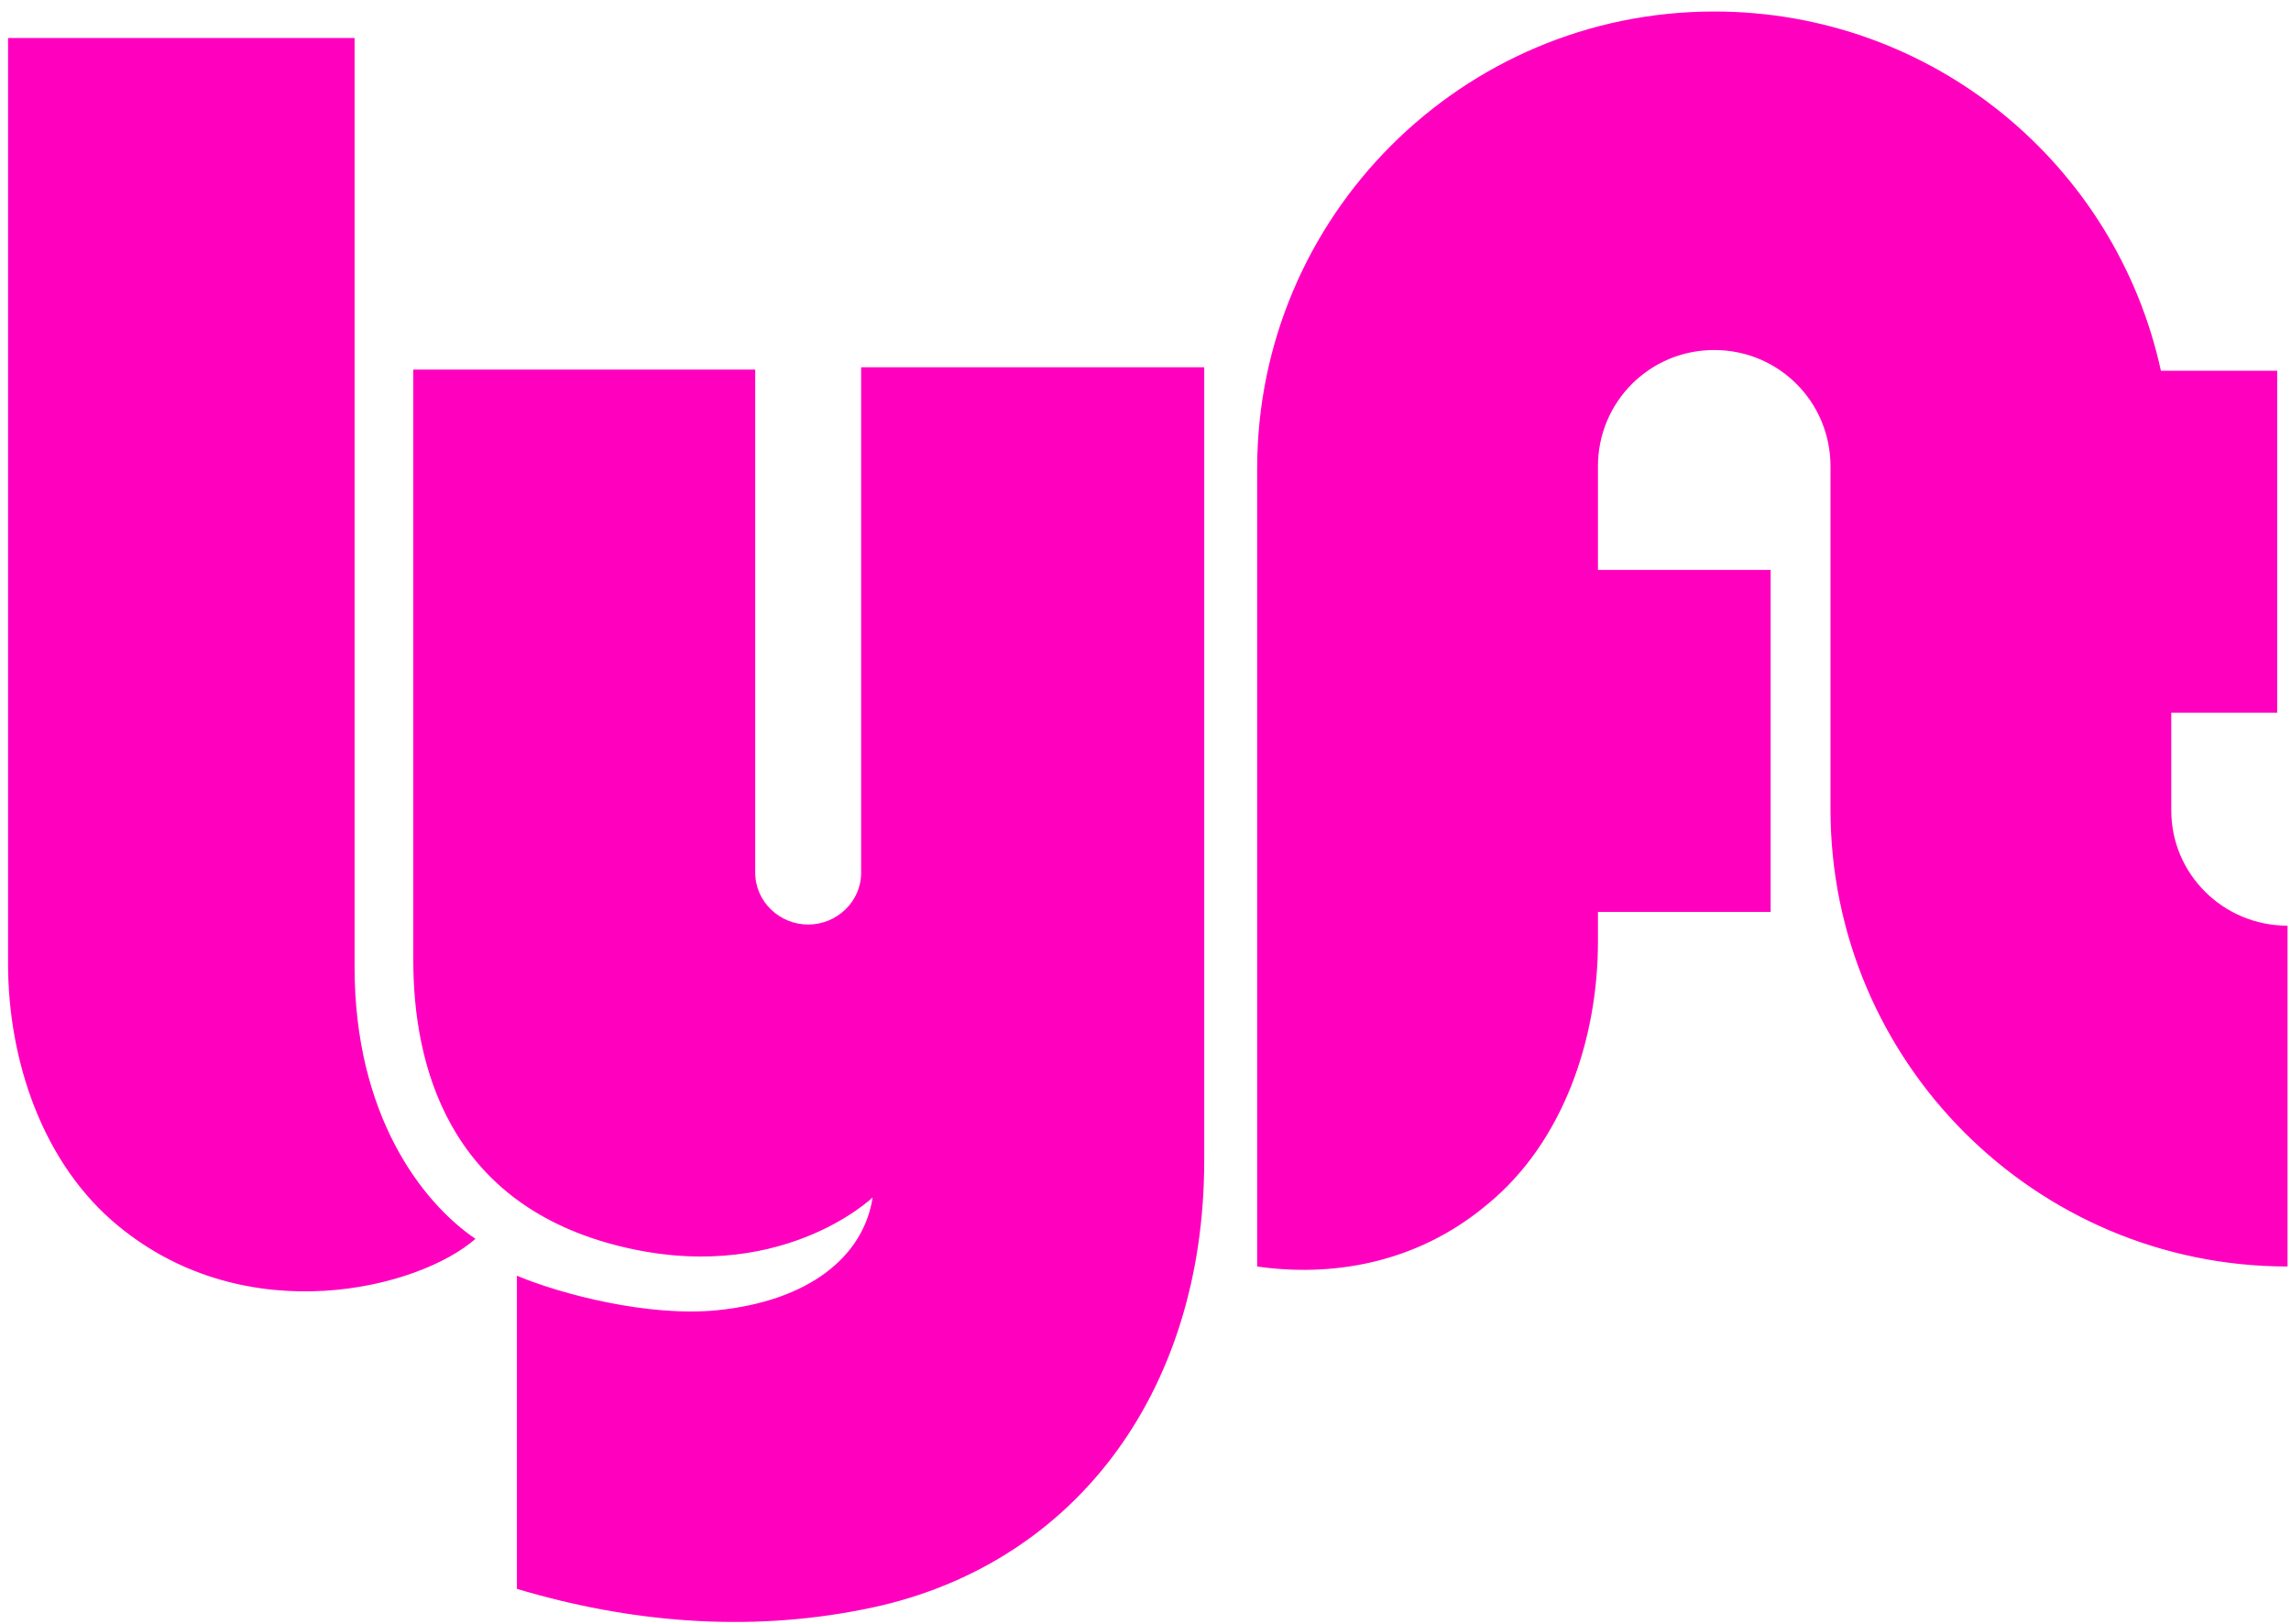
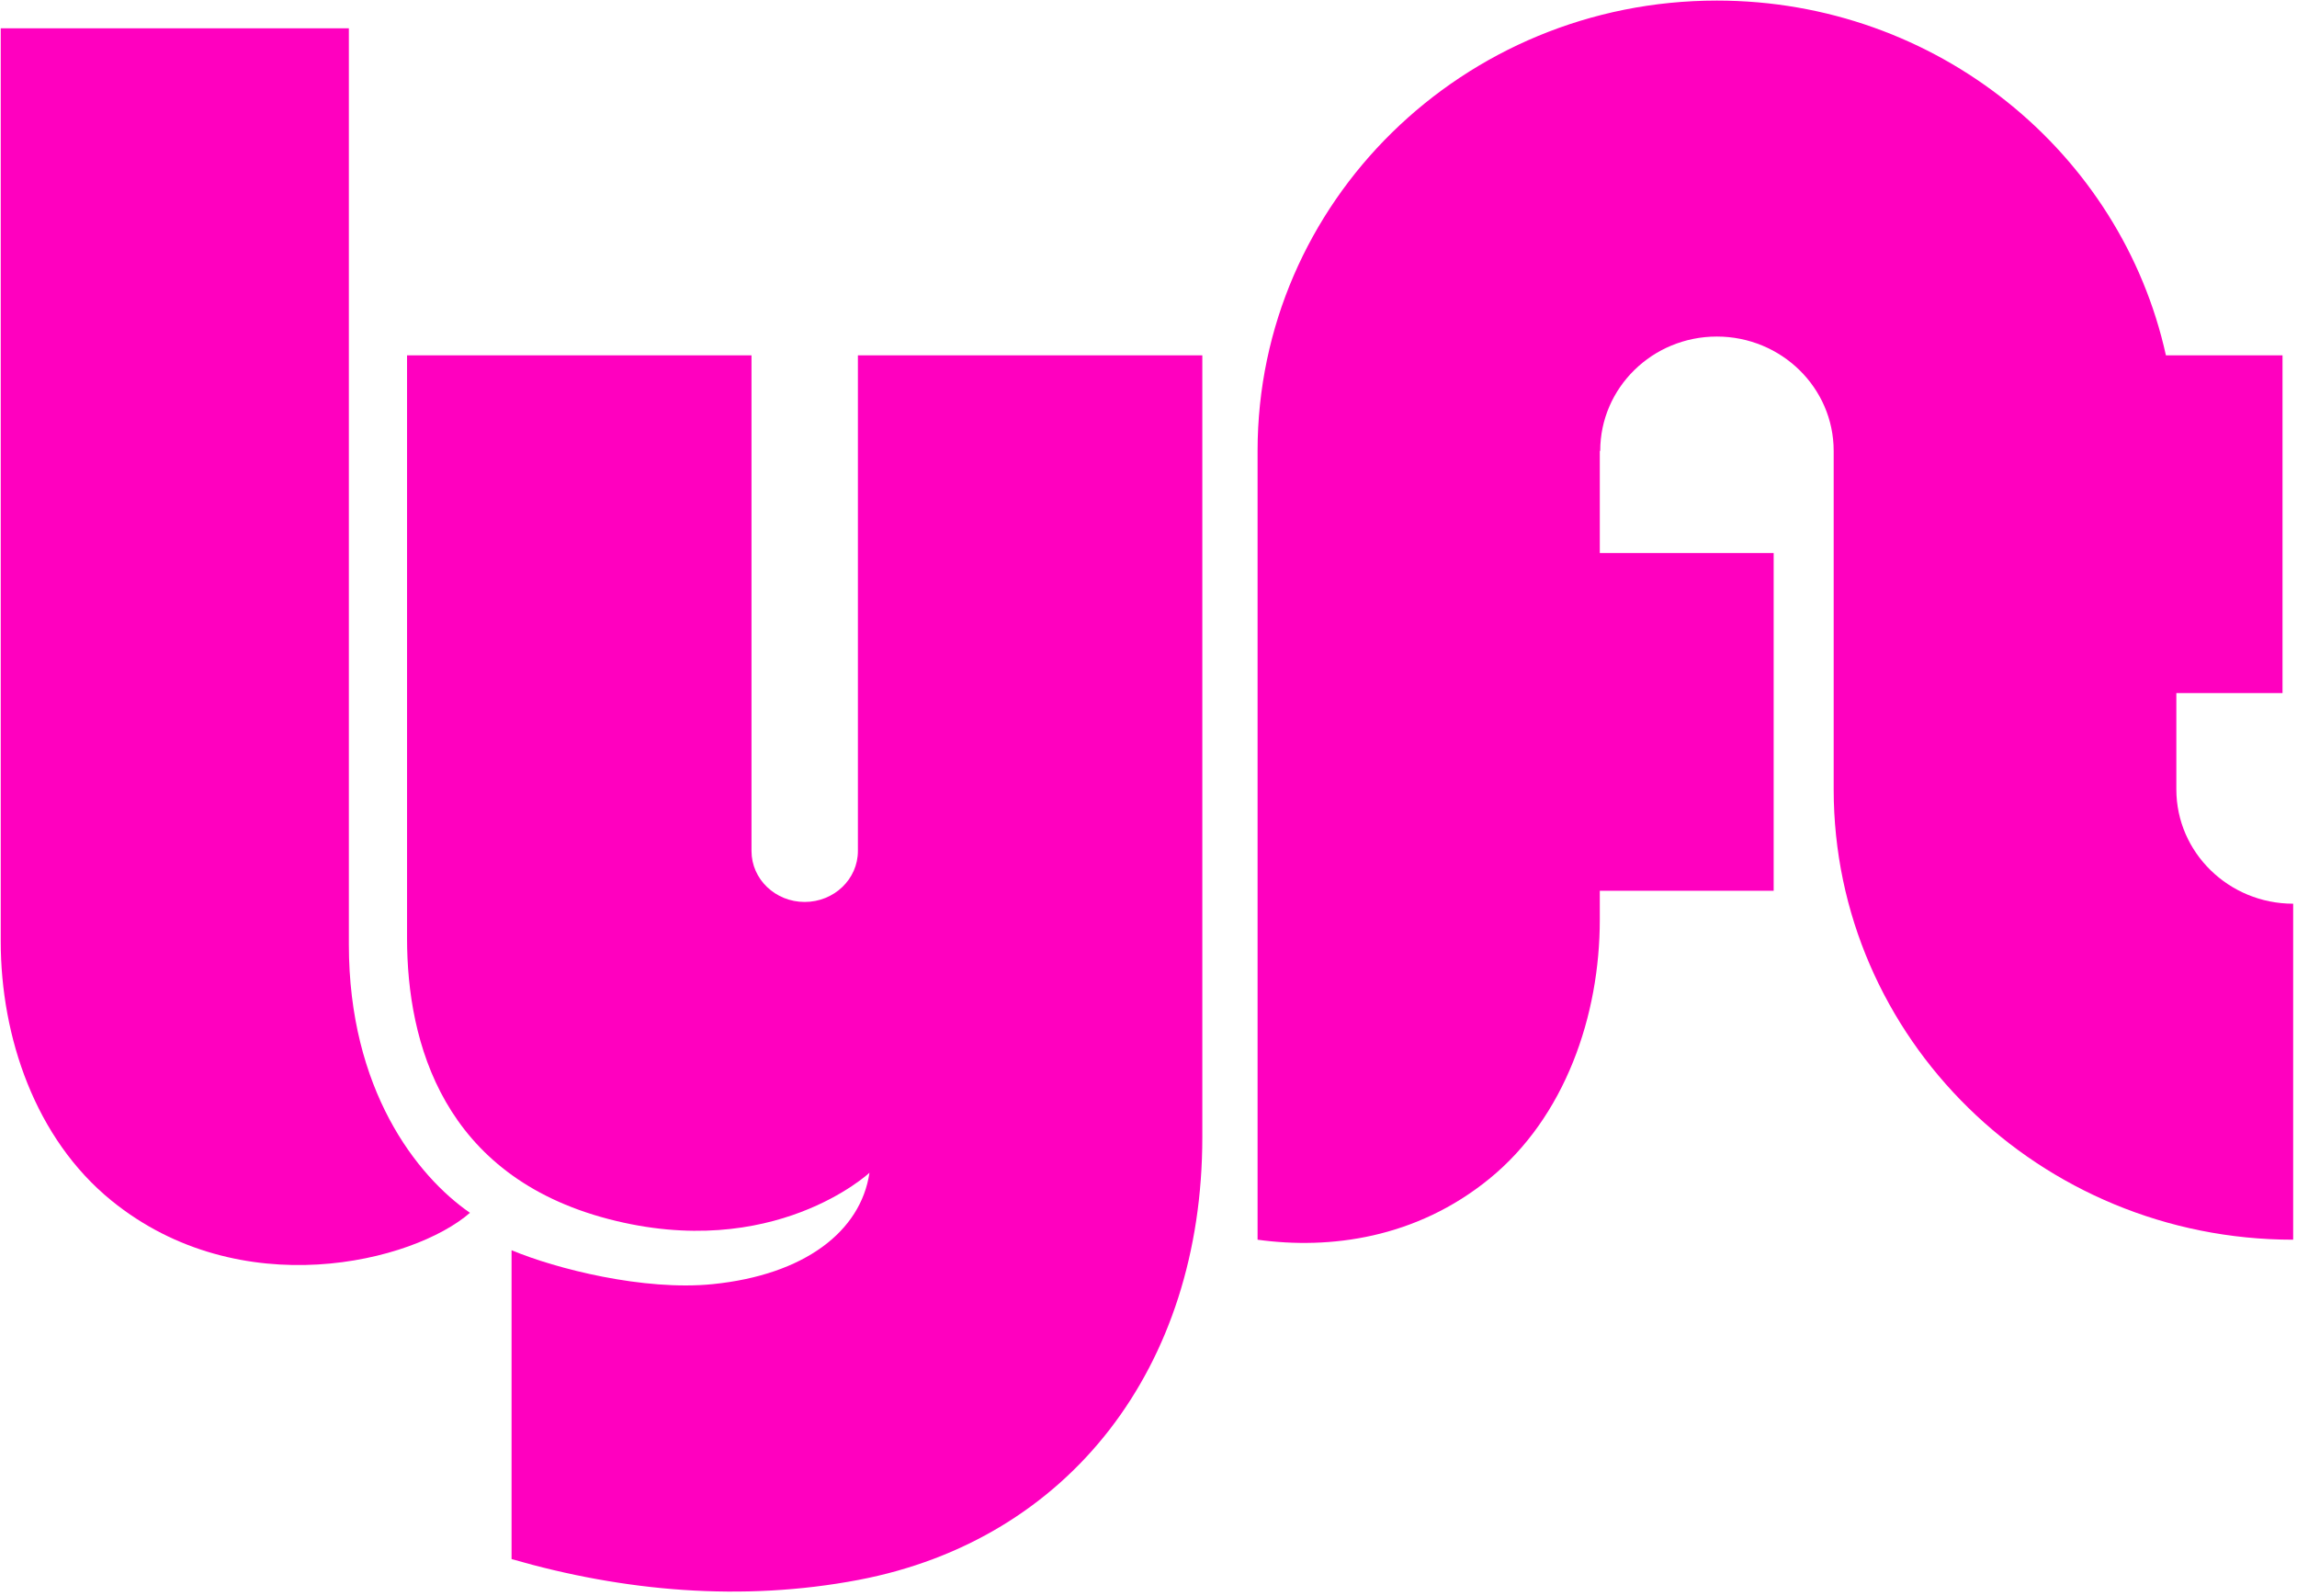
- <svg xmlns="http://www.w3.org/2000/svg" version="1.1" id="Layer_1" x="0px" y="0px" viewBox="0 0 199 141" style="enable-background:new 0 0 199 141;" xml:space="preserve">
-   <style type="text/css">
- 	.st0{fill:#FF00BF;}
- </style>
-   <g id="Page-1">
-     <g id="logos" transform="translate(-112, -79)">
-       <path id="logo_standard" class="st0" d="M112.7,82.3h30.1V163c0,12.8,5.8,20.4,10.5,23.6    c-4.9,4.3-19.8,8.1-31-1.1c-6.6-5.4-9.6-14.4-9.6-22.8V82.3z M300.6,149.4v-8.5h9.2v-29.7h-10.1c-3.9-17.9-19.8-31.2-38.8-31.2    c-21.9,0-39.7,17.8-39.7,39.7V189c6.2,0.9,13.7-0.1,20-5.4c6.6-5.4,9.6-14.4,9.6-22.8v-2.6h15v-29.7h-15v-9h0    c0-5.6,4.5-10.1,10.1-10.1c5.6,0,10.1,4.5,10.1,10.1v29.8c0,21.9,17.8,39.7,39.7,39.7v-29.6C305.1,159.4,300.6,154.9,300.6,149.4z     M186.8,111.1v43.7c0,2.5-2.1,4.5-4.6,4.5s-4.6-2-4.6-4.5v-43.7h-29.7v51.3c0,9.2,3.1,20.9,17.4,24.7c14.3,3.8,22.5-4.1,22.5-4.1    c-0.8,5.2-5.6,9-13.5,9.8c-6,0.6-13.6-1.4-17.4-3v27.2c9.7,2.9,19.9,3.8,30,1.8c18.2-3.5,29.7-18.7,29.7-39v-68.9H186.8z" />
-     </g>
+ <svg xmlns="http://www.w3.org/2000/svg" version="1.1" width="72px" height="50px" viewBox="0 0 72 50">
+   <g fill="#FF00BF" stroke="none">
+     <path d="M0.023,0.888 L10.935,0.888 L10.935,29.604 C10.935,34.148 13.055,36.855 14.731,38.015 C12.956,39.562 7.533,40.916 3.49,37.629 C1.107,35.691 0.023,32.504 0.023,29.507 L0.023,0.888 Z" />
+     <path d="M68.218,24.742 L68.218,21.724 L71.546,21.724 L71.546,11.137 L67.891,11.137 C66.488,4.781 60.717,0.018 53.815,0.018 C45.864,0.018 39.419,6.338 39.419,14.134 L39.419,38.858 C41.684,39.17 44.383,38.819 46.679,36.952 C49.063,35.014 50.146,31.828 50.146,28.83 L50.146,27.92 L55.596,27.92 L55.596,17.333 L50.146,17.333 L50.146,14.134 L50.159,14.134 C50.159,12.154 51.796,10.549 53.815,10.549 C55.835,10.549 57.477,12.154 57.477,14.134 L57.477,24.742 C57.477,32.538 63.93,38.858 71.88,38.858 L71.88,28.326 C69.861,28.326 68.218,26.721 68.218,24.742" />
+     <path d="M26.891,11.137 L26.891,26.674 C26.891,27.557 26.144,28.271 25.223,28.271 C24.302,28.271 23.556,27.557 23.556,26.674 L23.556,11.137 L12.759,11.137 L12.759,29.41 C12.759,32.698 13.896,36.855 19.07,38.209 C24.249,39.564 27.254,36.759 27.254,36.759 C26.98,38.607 25.205,39.96 22.345,40.25 C20.181,40.47 17.415,39.767 16.035,39.187 L16.035,48.868 C19.552,49.885 23.271,50.213 26.912,49.521 C33.518,48.264 37.687,42.85 37.687,35.647 L37.687,11.137 L26.891,11.137 Z" />
  </g>
</svg>
